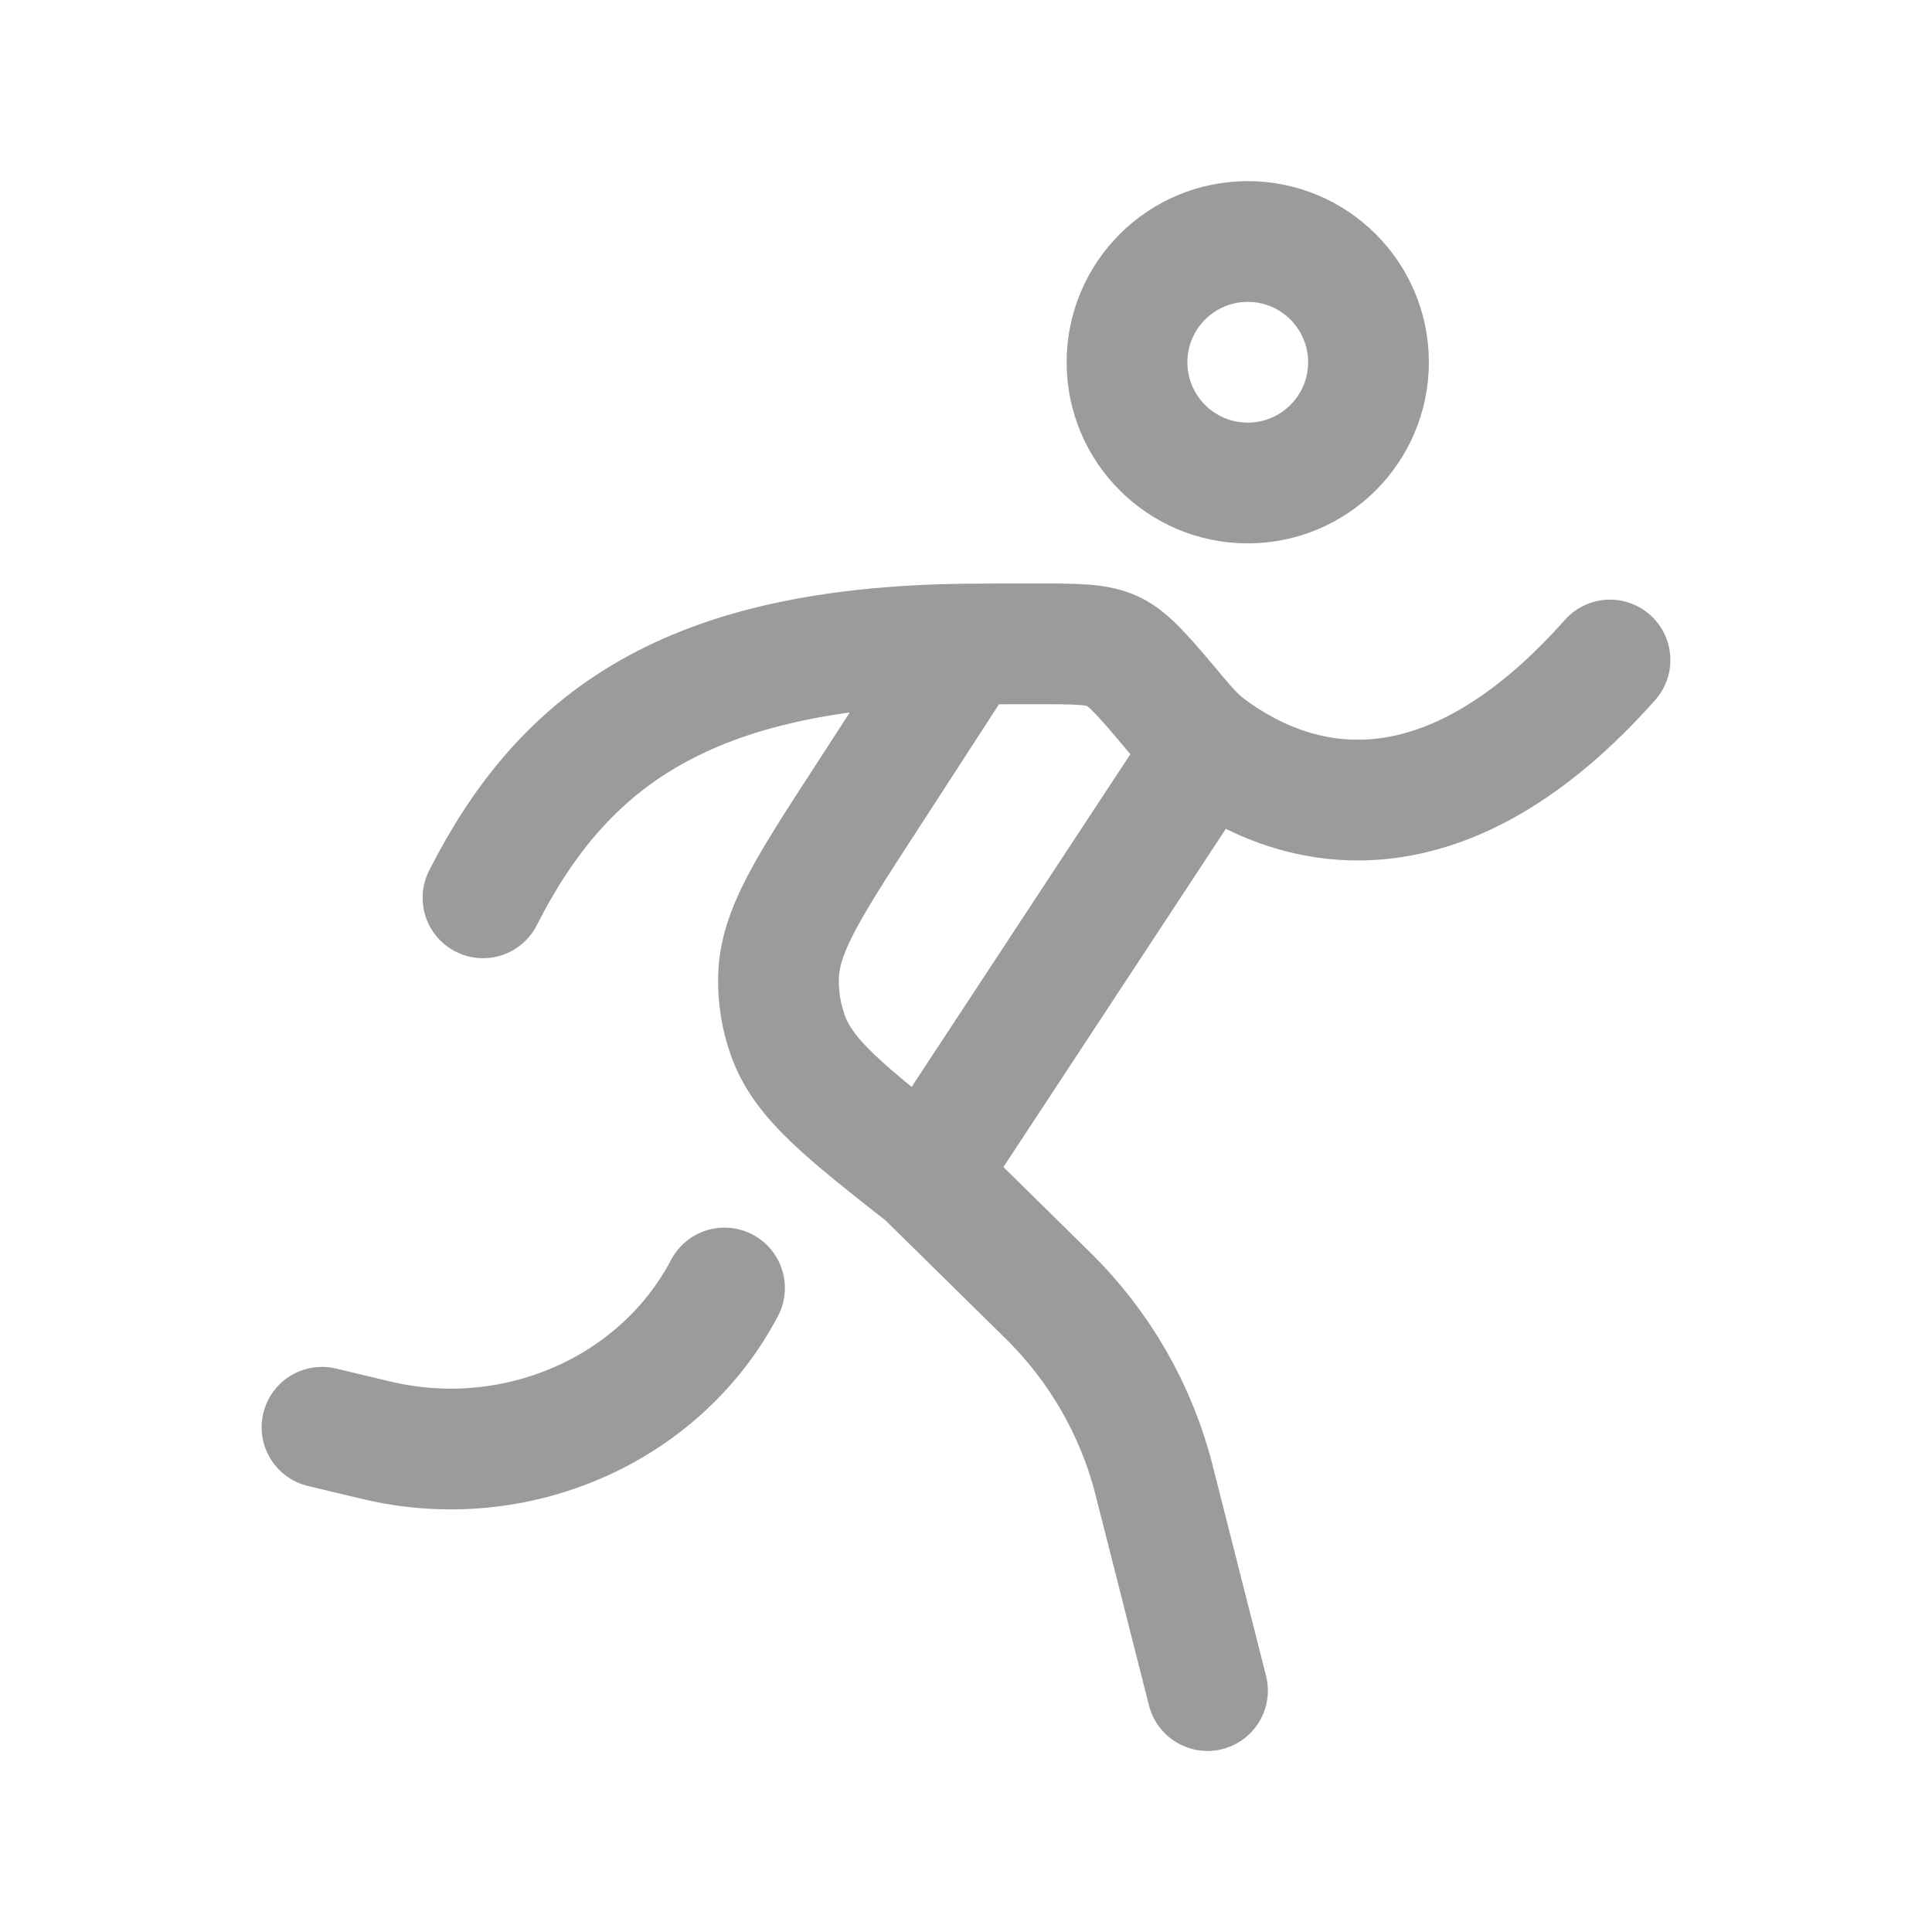
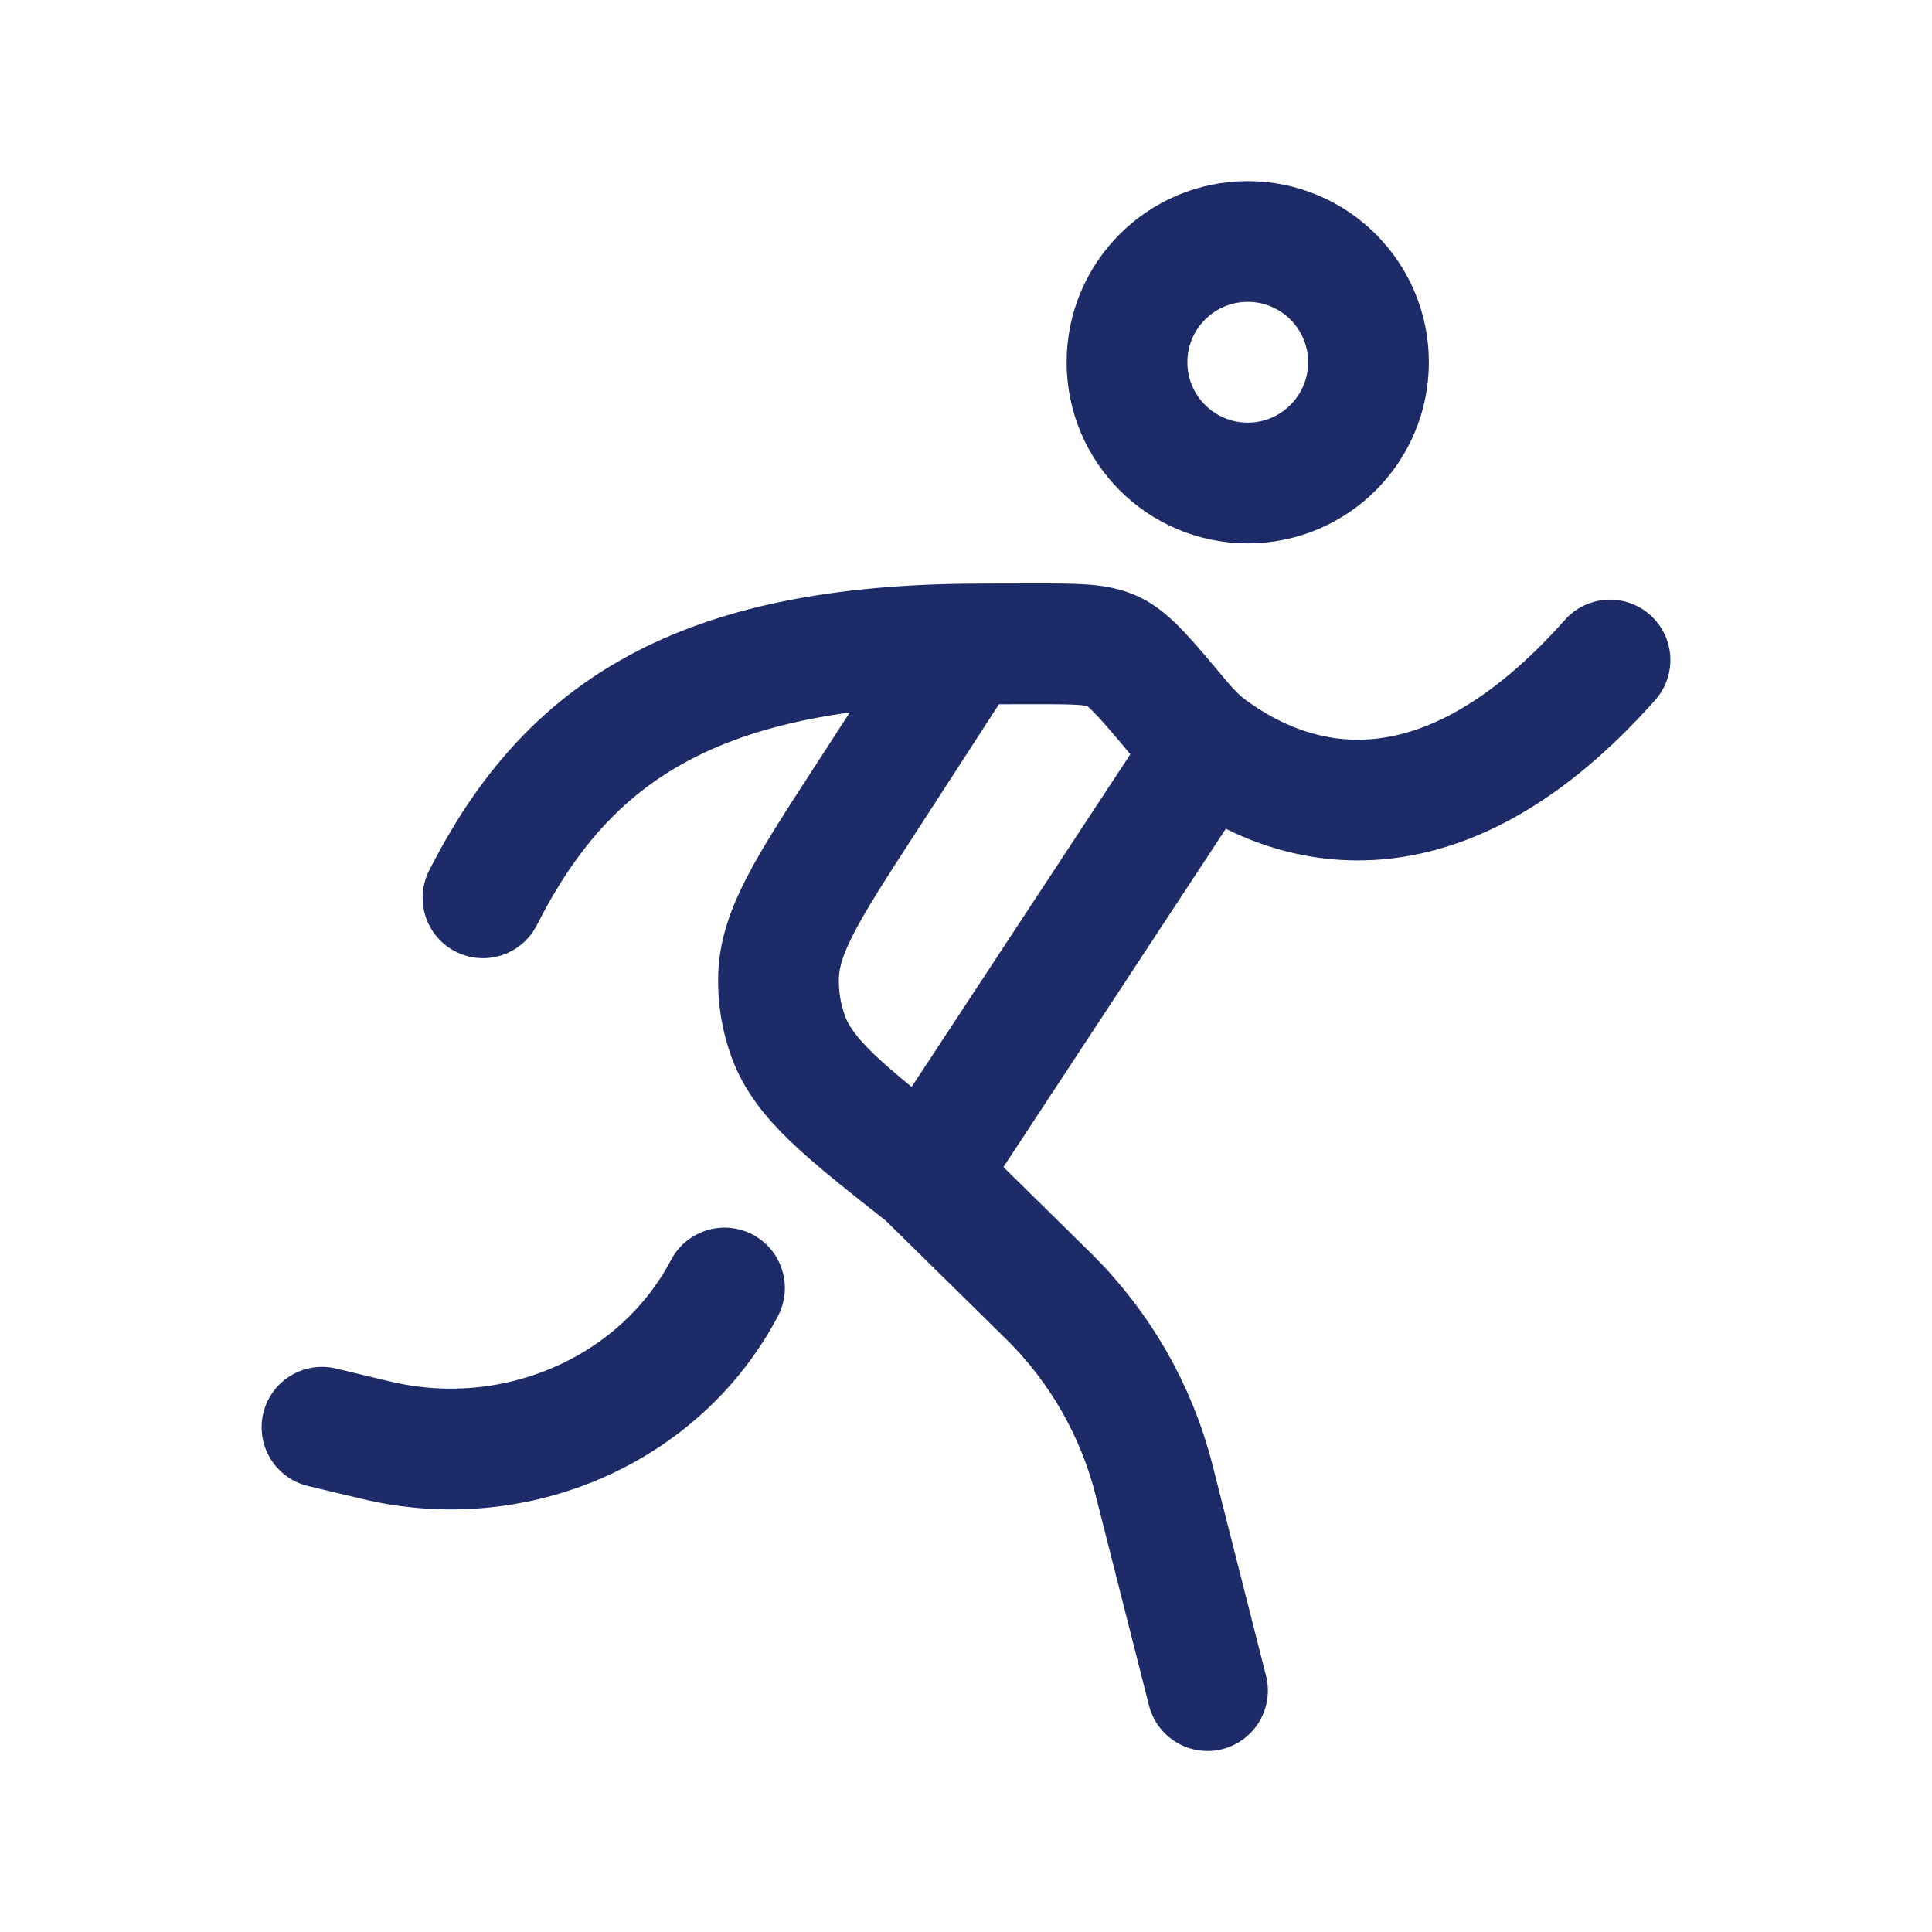
- <svg xmlns="http://www.w3.org/2000/svg" viewBox="0 0 24 24" width="36" height="36" color="#9b9b9b" fill="none">
+ <svg xmlns="http://www.w3.org/2000/svg" viewBox="0 0 24 24" width="36" height="36" color="#1d2b69" fill="none">
  <path d="M17 4.5C17 5.328 16.328 6 15.5 6C14.672 6 14 5.328 14 4.5C14 3.672 14.672 3 15.5 3C16.328 3 17 3.672 17 4.5Z" stroke="currentColor" stroke-width="1.5" />
  <path d="M15 21.001L14.336 18.385C14.116 17.519 13.662 16.728 13.021 16.097L11.5 14.6M6 11.153C7 9.184 8.538 8.042 12 8.001M12 8.001C12.219 7.999 12.544 7.998 12.87 7.998C13.375 7.998 13.627 7.998 13.828 8.092C14.029 8.186 14.236 8.433 14.648 8.925C14.766 9.067 14.888 9.193 15 9.277M12 8.001L10.731 9.96C10.033 11.036 9.684 11.575 9.671 12.14C9.665 12.391 9.706 12.642 9.793 12.878C9.988 13.409 10.492 13.806 11.5 14.6M15 9.277C16.155 10.143 17.963 10.492 20 8.199M15 9.277L11.5 14.6" stroke="currentColor" stroke-width="1.5" stroke-linecap="round" stroke-linejoin="round" />
  <path d="M4 17.73L4.678 17.892C6.407 18.303 8.203 17.516 9 16" stroke="currentColor" stroke-width="1.5" stroke-linecap="round" stroke-linejoin="round" />
</svg>
